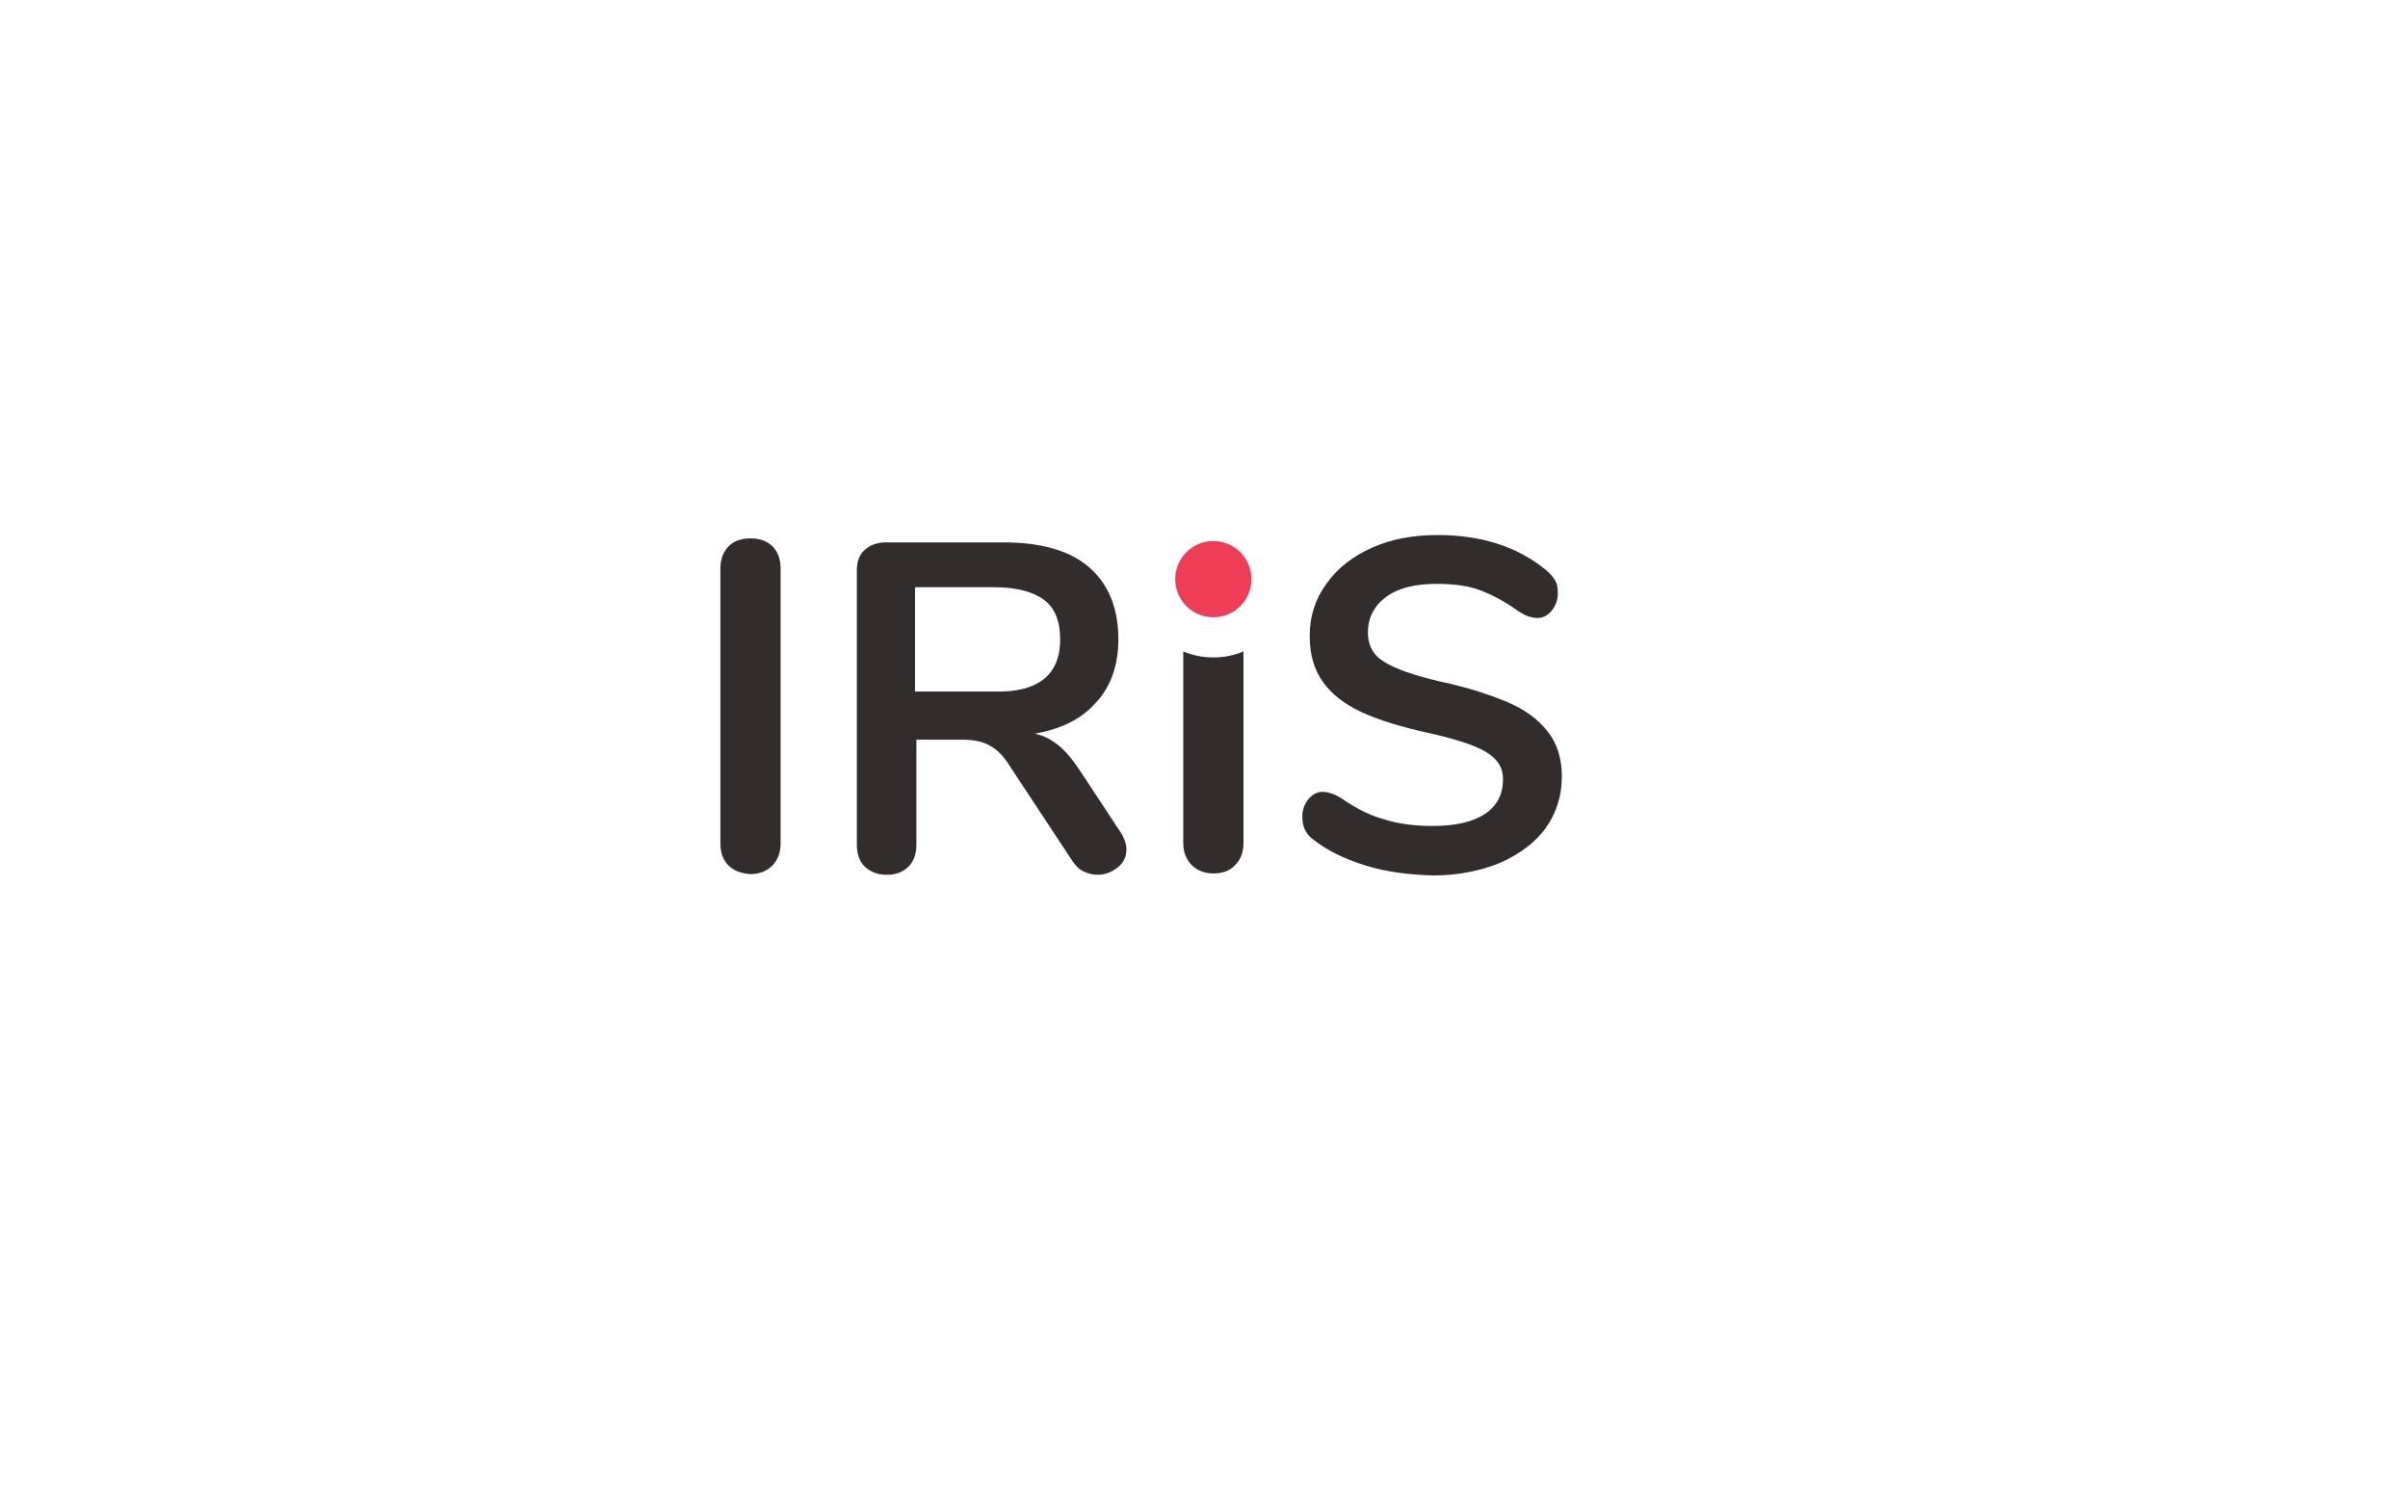
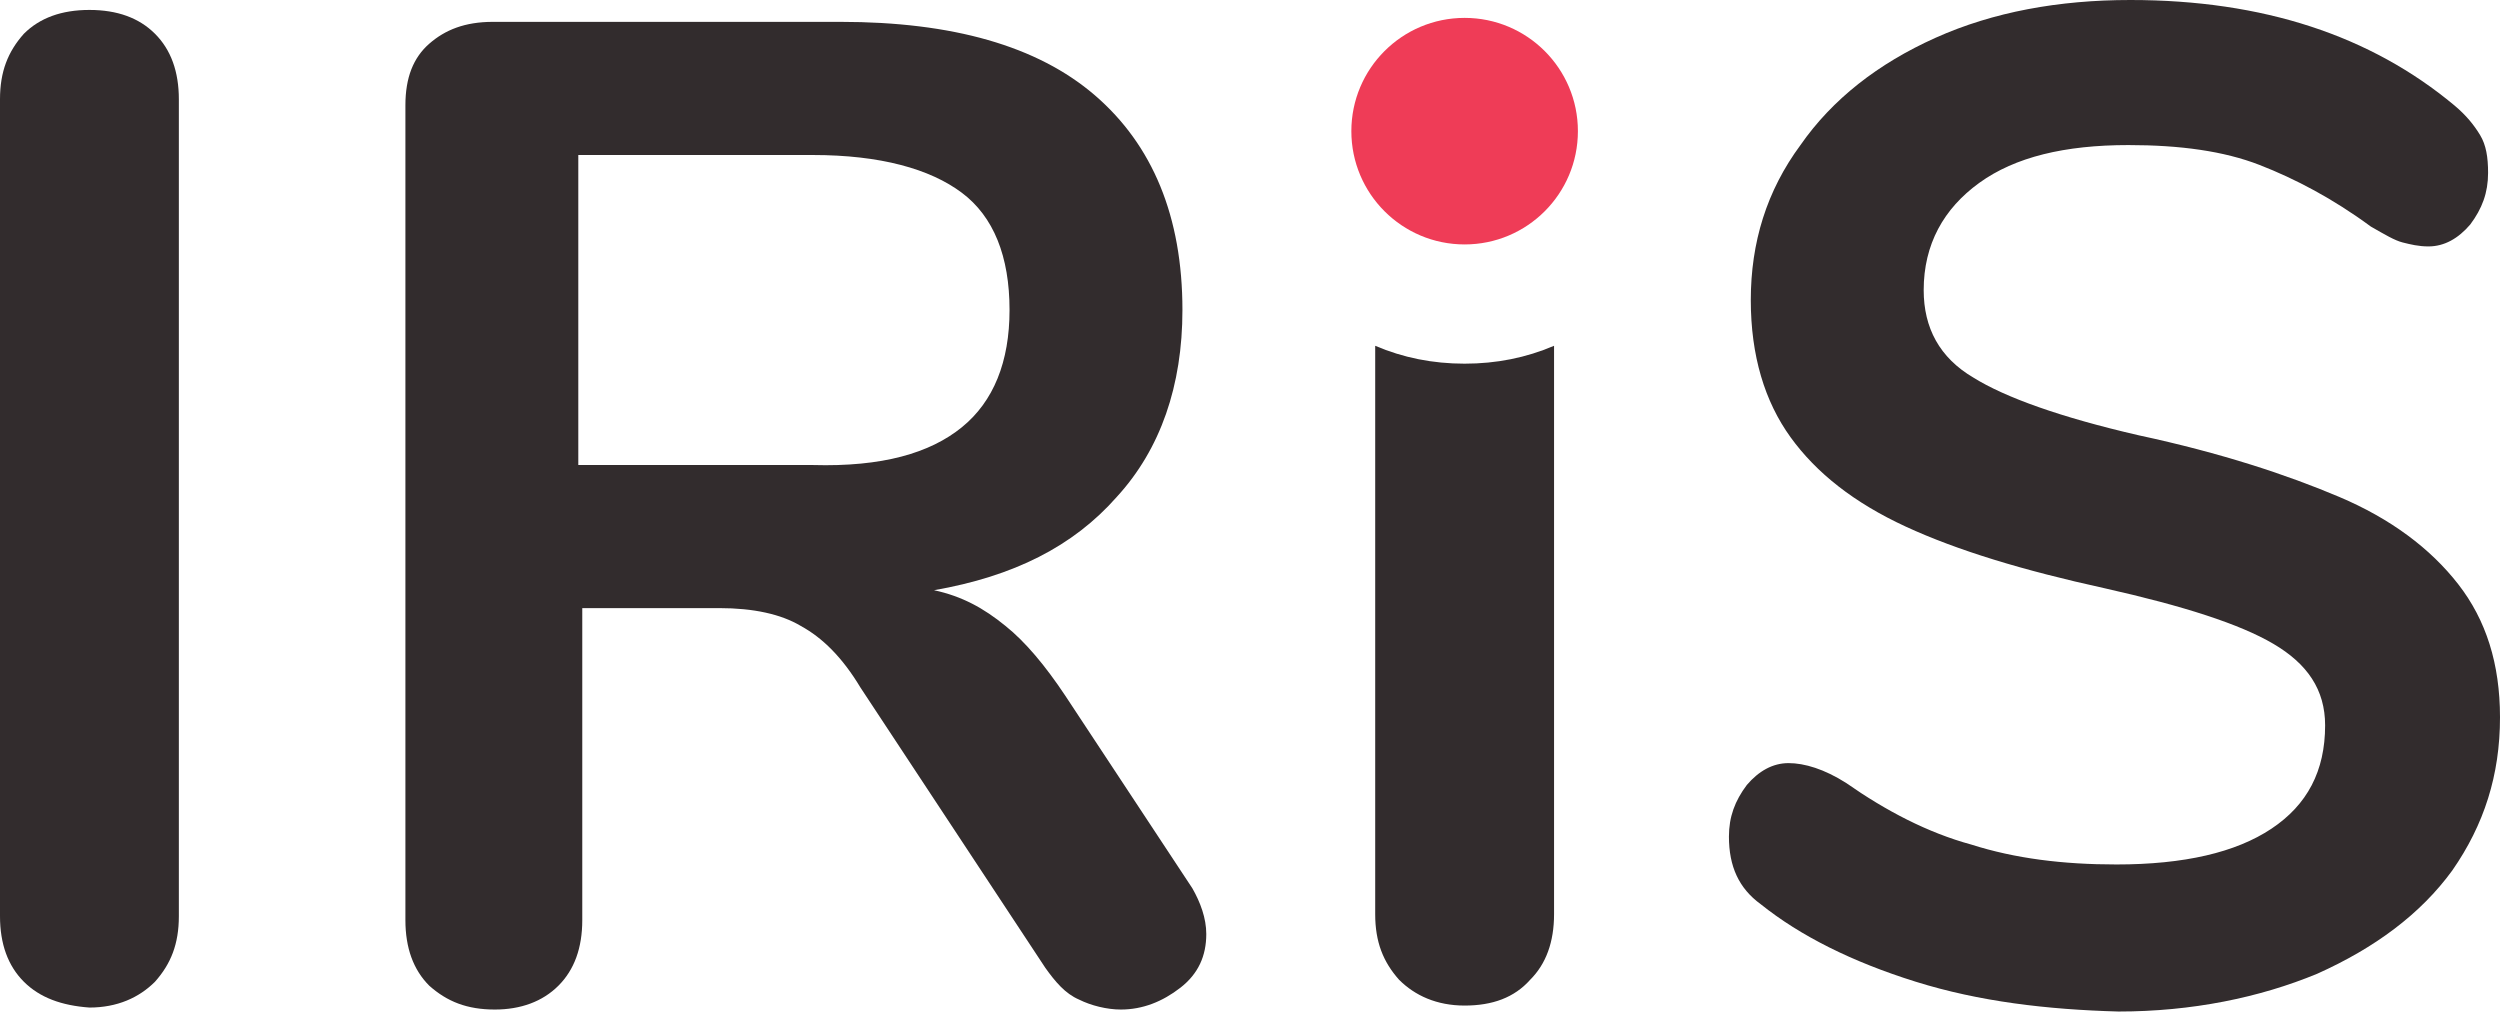
- <svg xmlns="http://www.w3.org/2000/svg" version="1.1" id="Layer_1" x="0px" y="0px" viewBox="0 0 360 226" style="enable-background:new 0 0 360 226;" xml:space="preserve">
+ <svg xmlns="http://www.w3.org/2000/svg" version="1.1" id="Layer_1" x="0px" y="0px" viewBox="0 0 125.8 50.9" style="enable-background:new 0 0 125.8 50.9;" xml:space="preserve">
  <style type="text/css">
	.st0{fill:#322C2D;}
	.st1{fill:#EF3C57;}
</style>
-   <path class="st0" d="M108.9,129.4c-0.8-0.8-1.2-1.9-1.2-3.3V85c0-1.4,0.4-2.4,1.2-3.3c0.8-0.8,1.9-1.2,3.3-1.2s2.5,0.4,3.3,1.2  c0.8,0.8,1.2,1.9,1.2,3.3v41.1c0,1.4-0.4,2.4-1.2,3.3c-0.8,0.8-1.9,1.3-3.3,1.3C110.8,130.6,109.7,130.2,108.9,129.4z" />
-   <path class="st0" d="M168.4,127c0,1.1-0.4,2-1.3,2.7c-0.9,0.7-1.9,1.1-3,1.1c-0.7,0-1.5-0.2-2.1-0.5c-0.7-0.3-1.2-0.9-1.7-1.6  l-9.3-14.1c-0.9-1.5-1.9-2.5-3-3.1c-1-0.6-2.4-0.9-4.1-0.9H137v15.7c0,1.4-0.4,2.5-1.2,3.3s-1.9,1.2-3.2,1.2c-1.4,0-2.4-0.4-3.3-1.2  c-0.8-0.8-1.2-1.9-1.2-3.3v-41c0-1.4,0.4-2.4,1.2-3.1s1.8-1.1,3.2-1.1H150c5.6,0,9.9,1.2,12.8,3.7c2.9,2.5,4.4,6.1,4.4,10.8  c0,3.8-1.1,7-3.3,9.4c-2.2,2.5-5.2,4-9.2,4.7c1.4,0.3,2.5,0.9,3.6,1.8c1,0.8,2,2,3,3.5l6.4,9.7C168.1,125.4,168.4,126.2,168.4,127z   M156.1,101.5c1.6-1.3,2.4-3.3,2.4-5.9c0-2.7-0.8-4.7-2.4-5.9c-1.6-1.2-4.1-1.9-7.5-1.9h-11.8v15.6h11.8  C152.1,103.5,154.5,102.8,156.1,101.5z" />
-   <path class="st0" d="M204.1,129.4c-3.2-1-5.8-2.3-7.8-3.9c-1.1-0.8-1.6-1.9-1.6-3.4c0-1,0.3-1.8,0.9-2.6c0.6-0.7,1.3-1.1,2.1-1.1  s1.8,0.3,2.9,1c2,1.4,4.1,2.5,6.3,3.1c2.2,0.7,4.6,1,7.3,1c3.4,0,6-0.6,7.8-1.8c1.8-1.2,2.7-2.9,2.7-5.2c0-1.8-0.9-3.1-2.6-4.1  c-1.7-1-4.5-1.9-8.5-2.8c-4.1-0.9-7.4-1.9-10-3.1s-4.5-2.7-5.8-4.5s-2-4.1-2-6.9c0-2.9,0.8-5.5,2.5-7.8c1.6-2.3,3.9-4.1,6.8-5.4  c2.9-1.3,6.2-1.9,9.8-1.9c6.7,0,12.1,1.8,16.3,5.3c0.6,0.5,1,1,1.3,1.5s0.4,1.1,0.4,1.9c0,1-0.3,1.8-0.9,2.6  c-0.6,0.7-1.3,1.1-2.1,1.1c-0.5,0-0.9-0.1-1.3-0.2c-0.4-0.1-0.9-0.4-1.6-0.8c-1.9-1.4-3.8-2.4-5.6-3.1s-4-1-6.6-1  c-3.2,0-5.7,0.6-7.5,1.9s-2.8,3.1-2.8,5.4c0,1.9,0.8,3.4,2.5,4.4c1.6,1,4.4,2,8.3,2.9c4.2,0.9,7.5,2,10.1,3.1s4.6,2.6,6,4.4  s2.1,4,2.1,6.7c0,2.9-0.8,5.4-2.4,7.7c-1.6,2.2-3.9,3.9-6.8,5.2c-2.9,1.2-6.3,1.9-10,1.9C210.7,130.8,207.3,130.4,204.1,129.4z" />
-   <path class="st0" d="M181.4,98.3c-1.6,0-3.1-0.3-4.5-0.9V126c0,1.4,0.4,2.4,1.2,3.3c0.8,0.8,1.9,1.3,3.3,1.3c1.4,0,2.5-0.4,3.3-1.3  c0.8-0.8,1.2-1.9,1.2-3.3V97.4C184.5,98,183,98.3,181.4,98.3z" />
-   <circle class="st1" cx="181.4" cy="86.6" r="5.7" />
+   <path class="st0" d="M1.2,49.4C0.4,48.6,0,47.5,0,46.1V5c0-1.4,0.4-2.4,1.2-3.3C2,0.9,3.1,0.5,4.5,0.5S7,0.9,7.8,1.7  C8.6,2.5,9,3.6,9,5v41.1c0,1.4-0.4,2.4-1.2,3.3c-0.8,0.8-1.9,1.3-3.3,1.3C3.1,50.6,2,50.2,1.2,49.4z" />
+   <path class="st0" d="M60.7,47c0,1.1-0.4,2-1.3,2.7c-0.9,0.7-1.9,1.1-3,1.1c-0.7,0-1.5-0.2-2.1-0.5c-0.7-0.3-1.2-0.9-1.7-1.6  l-9.3-14.1c-0.9-1.5-1.9-2.5-3-3.1c-1-0.6-2.4-0.9-4.1-0.9h-6.9v15.7c0,1.4-0.4,2.5-1.2,3.3s-1.9,1.2-3.2,1.2  c-1.4,0-2.4-0.4-3.3-1.2c-0.8-0.8-1.2-1.9-1.2-3.3v-41c0-1.4,0.4-2.4,1.2-3.1s1.8-1.1,3.2-1.1h17.5c5.6,0,9.9,1.2,12.8,3.7  c2.9,2.5,4.4,6.1,4.4,10.8c0,3.8-1.1,7-3.3,9.4C54,27.5,51,29,47,29.7c1.4,0.3,2.5,0.9,3.6,1.8c1,0.8,2,2,3,3.5l6.4,9.7  C60.4,45.4,60.7,46.2,60.7,47z M48.4,21.5c1.6-1.3,2.4-3.3,2.4-5.9c0-2.7-0.8-4.7-2.4-5.9c-1.6-1.2-4.1-1.9-7.5-1.9H29.1v15.6h11.8  C44.4,23.5,46.8,22.8,48.4,21.5z" />
+   <path class="st0" d="M96.4,49.4c-3.2-1-5.8-2.3-7.8-3.9c-1.1-0.8-1.6-1.9-1.6-3.4c0-1,0.3-1.8,0.9-2.6c0.6-0.7,1.3-1.1,2.1-1.1  s1.8,0.3,2.9,1c2,1.4,4.1,2.5,6.3,3.1c2.2,0.7,4.6,1,7.3,1c3.4,0,6-0.6,7.8-1.8c1.8-1.2,2.7-2.9,2.7-5.2c0-1.8-0.9-3.1-2.6-4.1  c-1.7-1-4.5-1.9-8.5-2.8c-4.1-0.9-7.4-1.9-10-3.1s-4.5-2.7-5.8-4.5s-2-4.1-2-6.9c0-2.9,0.8-5.5,2.5-7.8c1.6-2.3,3.9-4.1,6.8-5.4  c2.9-1.3,6.2-1.9,9.8-1.9c6.7,0,12.1,1.8,16.3,5.3c0.6,0.5,1,1,1.3,1.5s0.4,1.1,0.4,1.9c0,1-0.3,1.8-0.9,2.6  c-0.6,0.7-1.3,1.1-2.1,1.1c-0.5,0-0.9-0.1-1.3-0.2c-0.4-0.1-0.9-0.4-1.6-0.8c-1.9-1.4-3.8-2.4-5.6-3.1s-4-1-6.6-1  c-3.2,0-5.7,0.6-7.5,1.9s-2.8,3.1-2.8,5.4c0,1.9,0.8,3.4,2.5,4.4c1.6,1,4.4,2,8.3,2.9c4.2,0.9,7.5,2,10.1,3.1s4.6,2.6,6,4.4  s2.1,4,2.1,6.7c0,2.9-0.8,5.4-2.4,7.7c-1.6,2.2-3.9,3.9-6.8,5.2c-2.9,1.2-6.3,1.9-10,1.9C103,50.8,99.6,50.4,96.4,49.4z" />
+   <path class="st0" d="M73.7,18.3c-1.6,0-3.1-0.3-4.5-0.9V46c0,1.4,0.4,2.4,1.2,3.3c0.8,0.8,1.9,1.3,3.3,1.3c1.4,0,2.5-0.4,3.3-1.3  c0.8-0.8,1.2-1.9,1.2-3.3V17.4C76.8,18,75.3,18.3,73.7,18.3z" />
+   <circle class="st1" cx="73.7" cy="6.6" r="5.7" />
</svg>
